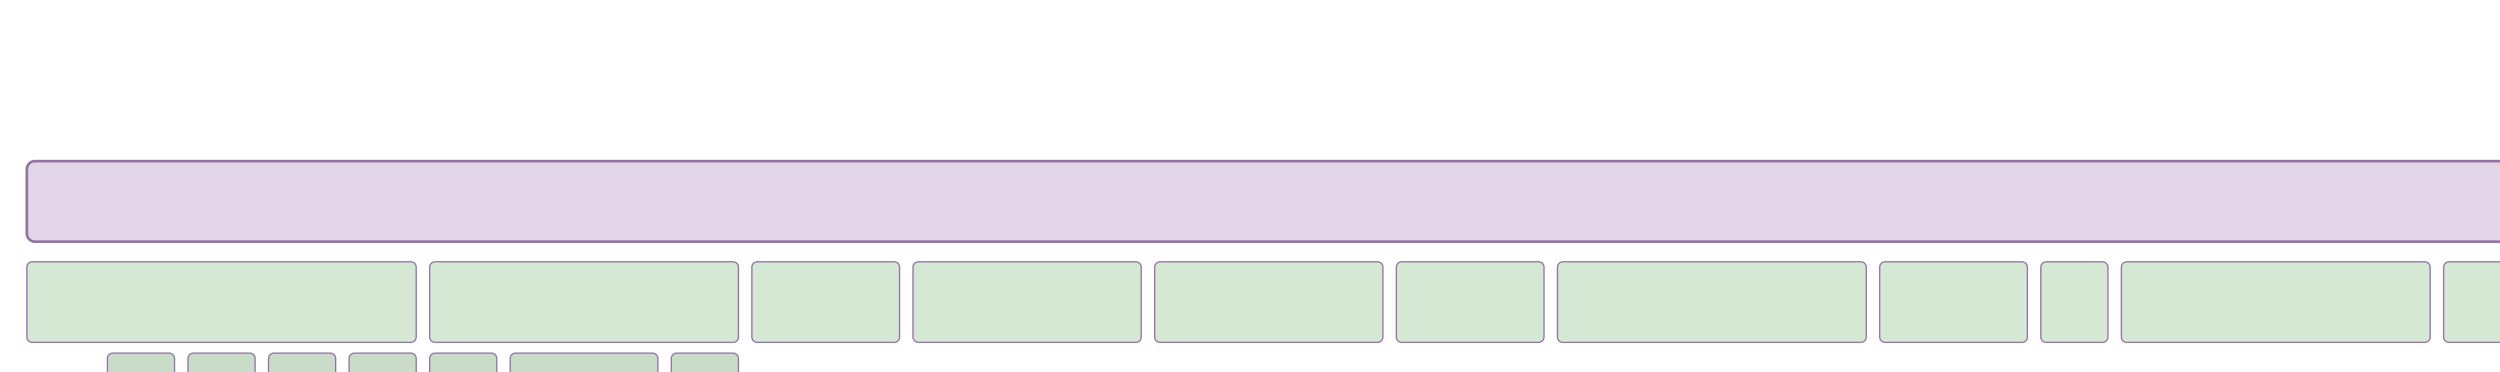
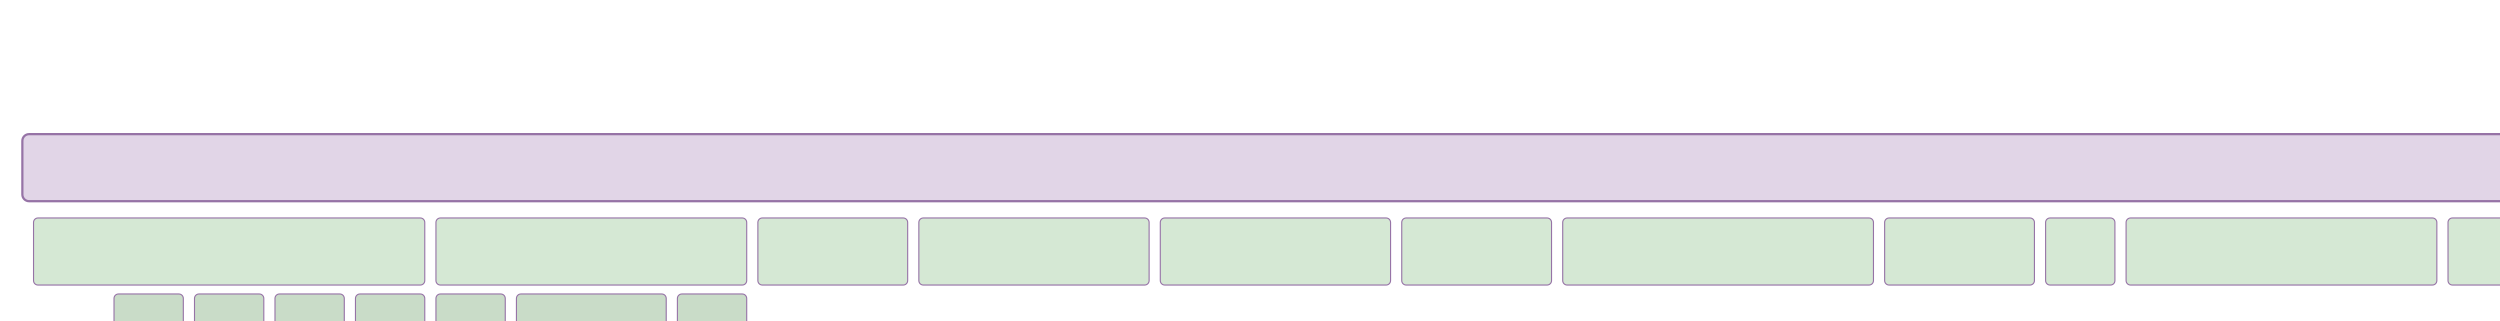
<svg xmlns="http://www.w3.org/2000/svg">
-   <rect id="epic-1-onboard-a-customer" x="20" y="120" width="1860" height="60" rx="6" fill="#e1d5e7" stroke="#9673a6" stroke-width="2" data-content="Onboard A Customer" data-role="epic" data-font-size="11" />
-   <rect id="epic-1-onboard-a-customer/sub-1-create-customer-d0" x="20" y="195" width="290" height="60" rx="4" fill="#d5e8d4" stroke="#9673a6" stroke-width="1" data-content="Create Customer" data-role="subepic:0" data-font-size="10" />
-   <rect id="epic-1-onboard-a-customer/sub-1-create-customer-d0/story-1-create-customer" x="25" y="345" width="50" height="50" rx="0" fill="#fff2cc" stroke="#d6b656" stroke-width="1" data-content="Create Customer" data-role="story:user" data-font-size="8" />
-   <rect id="epic-1-onboard-a-customer/sub-1-create-customer-d0/sub-1-create-empty-cart-d1" x="80" y="263" width="50" height="60" rx="4" fill="#c9dcc8" stroke="#9673a6" stroke-width="1" data-content="Create Empty Cart" data-role="subepic:1" data-font-size="10" />
-   <rect id="epic-1-onboard-a-customer/sub-1-create-customer-d0/sub-1-create-empty-cart-d1/story-1-ensure-cart-on-customer" x="85" y="345" width="50" height="50" rx="0" fill="#fff2cc" stroke="#d6b656" stroke-width="1" data-content="Ensure Cart on Customer" data-role="story:user" data-font-size="8" />
-   <rect id="epic-1-onboard-a-customer/sub-1-create-customer-d0/sub-2-create-unconfirmed-user-d1" x="140" y="263" width="50" height="60" rx="4" fill="#c9dcc8" stroke="#9673a6" stroke-width="1" data-content="Create Unconfirmed User" data-role="subepic:1" data-font-size="10" />
-   <rect id="epic-1-onboard-a-customer/sub-1-create-customer-d0/sub-2-create-unconfirmed-user-d1/story-1-create-unconfirmed-cognito-user" x="145" y="345" width="50" height="50" rx="0" fill="#fff2cc" stroke="#d6b656" stroke-width="1" data-content="Create Unconfirmed Cognito User" data-role="story:user" data-font-size="8" />
-   <rect id="epic-1-onboard-a-customer/sub-1-create-customer-d0/sub-3-load-customer-d1" x="200" y="263" width="50" height="60" rx="4" fill="#c9dcc8" stroke="#9673a6" stroke-width="1" data-content="Load Customer" data-role="subepic:1" data-font-size="10" />
-   <rect id="epic-1-onboard-a-customer/sub-1-create-customer-d0/sub-3-load-customer-d1/story-1-load-my-paradise-customer-from-midtier-and-store-in-session" x="205" y="345" width="50" height="50" rx="0" fill="#fff2cc" stroke="#d6b656" stroke-width="1" data-content="Load My Paradise Customer From Midtier And Store In Session" data-role="story:user" data-font-size="8" />
-   <rect id="epic-1-onboard-a-customer/sub-1-create-customer-d0/sub-4-verify-account-d1" x="260" y="263" width="50" height="60" rx="4" fill="#c9dcc8" stroke="#9673a6" stroke-width="1" data-content="Verify Account" data-role="subepic:1" data-font-size="10" />
-   <rect id="epic-1-onboard-a-customer/sub-1-create-customer-d0/sub-4-verify-account-d1/story-1-enter-validation-code" x="265" y="345" width="50" height="50" rx="0" fill="#fff2cc" stroke="#d6b656" stroke-width="1" data-content="Enter Validation Code" data-role="story:user" data-font-size="8" />
-   <rect id="epic-1-onboard-a-customer/sub-2-get-number-d0" x="320" y="195" width="230" height="60" rx="4" fill="#d5e8d4" stroke="#9673a6" stroke-width="1" data-content="Get Number" data-role="subepic:0" data-font-size="10" />
-   <rect id="epic-1-onboard-a-customer/sub-2-get-number-d0/sub-1-enter-porting-number-d1" x="320" y="263" width="50" height="60" rx="4" fill="#c9dcc8" stroke="#9673a6" stroke-width="1" data-content="Enter Porting Number" data-role="subepic:1" data-font-size="10" />
-   <rect id="epic-1-onboard-a-customer/sub-2-get-number-d0/sub-1-enter-porting-number-d1/story-1-submit-portability-request" x="325" y="345" width="50" height="50" rx="0" fill="#fff2cc" stroke="#d6b656" stroke-width="1" data-content="Submit Portability Request" data-role="story:user" data-font-size="8" />
-   <rect id="epic-1-onboard-a-customer/sub-2-get-number-d0/sub-2-get-new-number-d1" x="380" y="263" width="110" height="60" rx="4" fill="#c9dcc8" stroke="#9673a6" stroke-width="1" data-content="Get New Number" data-role="subepic:1" data-font-size="10" />
-   <rect id="epic-1-onboard-a-customer/sub-2-get-number-d0/sub-2-get-new-number-d1/story-1-determine-number" x="385" y="345" width="50" height="50" rx="0" fill="#fff2cc" stroke="#d6b656" stroke-width="1" data-content="Determine Number" data-role="story:user" data-font-size="8" />
-   <rect id="epic-1-onboard-a-customer/sub-2-get-number-d0/sub-2-get-new-number-d1/story-2-choose-a-number" x="445" y="345" width="50" height="50" rx="0" fill="#fff2cc" stroke="#d6b656" stroke-width="1" data-content="Choose a Number" data-role="story:user" data-font-size="8" />
-   <rect id="epic-1-onboard-a-customer/sub-2-get-number-d0/sub-3-verify-ported-number-d1" x="500" y="263" width="50" height="60" rx="4" fill="#c9dcc8" stroke="#9673a6" stroke-width="1" data-content="Verify Ported Number" data-role="subepic:1" data-font-size="10" />
-   <rect id="epic-1-onboard-a-customer/sub-2-get-number-d0/sub-3-verify-ported-number-d1/story-1-check-port-verification" x="505" y="345" width="50" height="50" rx="0" fill="#fff2cc" stroke="#d6b656" stroke-width="1" data-content="Check Port Verification" data-role="story:user" data-font-size="8" />
-   <rect id="epic-1-onboard-a-customer/sub-3-get-onboarding-plan-d0" x="560" y="195" width="110" height="60" rx="4" fill="#d5e8d4" stroke="#9673a6" stroke-width="1" data-content="Get Onboarding Plan" data-role="subepic:0" data-font-size="10" />
-   <rect id="epic-1-onboard-a-customer/sub-3-get-onboarding-plan-d0/story-1-load-plan-catalog" x="565" y="345" width="50" height="50" rx="0" fill="#fff2cc" stroke="#d6b656" stroke-width="1" data-content="Load Plan Catalog" data-role="story:user" data-font-size="8" />
-   <rect id="epic-1-onboard-a-customer/sub-3-get-onboarding-plan-d0/story-2-choose-onboarding-plan" x="625" y="345" width="50" height="50" rx="0" fill="#fff2cc" stroke="#d6b656" stroke-width="1" data-content="Choose Onboarding Plan" data-role="story:user" data-font-size="8" />
-   <rect id="epic-1-onboard-a-customer/sub-4-get-order-review-d0" x="680" y="195" width="170" height="60" rx="4" fill="#d5e8d4" stroke="#9673a6" stroke-width="1" data-content="Get Order Review" data-role="subepic:0" data-font-size="10" />
-   <rect id="epic-1-onboard-a-customer/sub-4-get-order-review-d0/story-1-check-the-order" x="685" y="345" width="50" height="50" rx="0" fill="#fff2cc" stroke="#d6b656" stroke-width="1" data-content="Check The Order" data-role="story:user" data-font-size="8" />
-   <rect id="epic-1-onboard-a-customer/sub-4-get-order-review-d0/story-2-upgrade-to-data-freedom" x="745" y="345" width="50" height="50" rx="0" fill="#fff2cc" stroke="#d6b656" stroke-width="1" data-content="Upgrade To Data Freedom" data-role="story:user" data-font-size="8" />
-   <rect id="epic-1-onboard-a-customer/sub-4-get-order-review-d0/story-3-change-plan-from-review" x="805" y="345" width="50" height="50" rx="0" fill="#fff2cc" stroke="#d6b656" stroke-width="1" data-content="Change Plan From Review" data-role="story:user" data-font-size="8" />
-   <rect id="epic-1-onboard-a-customer/sub-5-get-payment-d0" x="860" y="195" width="170" height="60" rx="4" fill="#d5e8d4" stroke="#9673a6" stroke-width="1" data-content="Get Payment" data-role="subepic:0" data-font-size="10" />
-   <rect id="epic-1-onboard-a-customer/sub-5-get-payment-d0/story-1-enter-payment" x="865" y="345" width="50" height="50" rx="0" fill="#fff2cc" stroke="#d6b656" stroke-width="1" data-content="Enter Payment" data-role="story:user" data-font-size="8" />
-   <rect id="epic-1-onboard-a-customer/sub-5-get-payment-d0/story-2-authorize-card" x="925" y="345" width="50" height="50" rx="0" fill="#fff2cc" stroke="#d6b656" stroke-width="1" data-content="Authorize Card" data-role="story:user" data-font-size="8" />
-   <rect id="epic-1-onboard-a-customer/sub-5-get-payment-d0/story-3-provide-apple-pay-certificate" x="985" y="345" width="50" height="50" rx="0" fill="#fff2cc" stroke="#d6b656" stroke-width="1" data-content="Provide Apple Pay Certificate" data-role="story:user" data-font-size="8" />
-   <rect id="epic-1-onboard-a-customer/sub-6-get-sign-up-plan-d0" x="1040" y="195" width="110" height="60" rx="4" fill="#d5e8d4" stroke="#9673a6" stroke-width="1" data-content="Get Sign Up Plan" data-role="subepic:0" data-font-size="10" />
-   <rect id="epic-1-onboard-a-customer/sub-6-get-sign-up-plan-d0/story-1-open-plan-deep-link" x="1045" y="345" width="50" height="50" rx="0" fill="#fff2cc" stroke="#d6b656" stroke-width="1" data-content="Open Plan Deep Link" data-role="story:user" data-font-size="8" />
-   <rect id="epic-1-onboard-a-customer/sub-6-get-sign-up-plan-d0/story-2-apply-catalog-voucher" x="1105" y="345" width="50" height="50" rx="0" fill="#fff2cc" stroke="#d6b656" stroke-width="1" data-content="Apply Catalog Voucher" data-role="story:user" data-font-size="8" />
-   <rect id="epic-1-onboard-a-customer/sub-7-get-sim-d0" x="1160" y="195" width="230" height="60" rx="4" fill="#d5e8d4" stroke="#9673a6" stroke-width="1" data-content="Get Sim" data-role="subepic:0" data-font-size="10" />
-   <rect id="epic-1-onboard-a-customer/sub-7-get-sim-d0/story-1-choose-esim" x="1165" y="345" width="50" height="50" rx="0" fill="#fff2cc" stroke="#d6b656" stroke-width="1" data-content="Choose Esim" data-role="story:user" data-font-size="8" />
-   <rect id="epic-1-onboard-a-customer/sub-7-get-sim-d0/story-2-request-a-paradise-sim-card" x="1225" y="345" width="50" height="50" rx="0" fill="#fff2cc" stroke="#d6b656" stroke-width="1" data-content="Request a Paradise Sim Card" data-role="story:user" data-font-size="8" />
-   <rect id="epic-1-onboard-a-customer/sub-7-get-sim-d0/story-3-enter-existing-sim" x="1285" y="345" width="50" height="50" rx="0" fill="#fff2cc" stroke="#d6b656" stroke-width="1" data-content="Enter Existing Sim" data-role="story:user" data-font-size="8" />
-   <rect id="epic-1-onboard-a-customer/sub-7-get-sim-d0/story-4-activate-sim" x="1345" y="345" width="50" height="50" rx="0" fill="#fff2cc" stroke="#d6b656" stroke-width="1" data-content="Activate Sim" data-role="story:user" data-font-size="8" />
-   <rect id="epic-1-onboard-a-customer/sub-8-get-verified-profile-d0" x="1400" y="195" width="110" height="60" rx="4" fill="#d5e8d4" stroke="#9673a6" stroke-width="1" data-content="Get Verified Profile" data-role="subepic:0" data-font-size="10" />
-   <rect id="epic-1-onboard-a-customer/sub-8-get-verified-profile-d0/story-1-customer-complete-persona-kyc" x="1405" y="345" width="50" height="50" rx="0" fill="#fff2cc" stroke="#d6b656" stroke-width="1" data-content="Customer Complete Persona Kyc" data-role="story:user" data-font-size="8" />
-   <rect id="epic-1-onboard-a-customer/sub-8-get-verified-profile-d0/story-2-collect-identity-with-brand-amassador" x="1465" y="345" width="50" height="50" rx="0" fill="#fff2cc" stroke="#d6b656" stroke-width="1" data-content="Collect Identity With Brand Amassador" data-role="story:user" data-font-size="8" />
-   <rect id="epic-1-onboard-a-customer/sub-9-get-voucher-credit-d0" x="1520" y="195" width="50" height="60" rx="4" fill="#d5e8d4" stroke="#9673a6" stroke-width="1" data-content="Get Voucher Credit" data-role="subepic:0" data-font-size="10" />
-   <rect id="epic-1-onboard-a-customer/sub-9-get-voucher-credit-d0/story-1-redeem-voucher-and-apply-credit" x="1525" y="345" width="50" height="50" rx="0" fill="#fff2cc" stroke="#d6b656" stroke-width="1" data-content="Redeem Voucher and Apply Credit" data-role="story:user" data-font-size="8" />
-   <rect id="epic-1-onboard-a-customer/sub-10-place-order-d0" x="1580" y="195" width="230" height="60" rx="4" fill="#d5e8d4" stroke="#9673a6" stroke-width="1" data-content="Place Order" data-role="subepic:0" data-font-size="10" />
-   <rect id="epic-1-onboard-a-customer/sub-10-place-order-d0/story-1-create-billing-account" x="1585" y="345" width="50" height="50" rx="0" fill="#fff2cc" stroke="#d6b656" stroke-width="1" data-content="Create Billing Account" data-role="story:user" data-font-size="8" />
-   <rect id="epic-1-onboard-a-customer/sub-10-place-order-d0/story-2-create-product-order" x="1645" y="345" width="50" height="50" rx="0" fill="#fff2cc" stroke="#d6b656" stroke-width="1" data-content="Create Product Order" data-role="story:user" data-font-size="8" />
-   <rect id="epic-1-onboard-a-customer/sub-10-place-order-d0/story-3-view-order-result" x="1705" y="345" width="50" height="50" rx="0" fill="#fff2cc" stroke="#d6b656" stroke-width="1" data-content="View Order Result" data-role="story:user" data-font-size="8" />
-   <rect id="epic-1-onboard-a-customer/sub-10-place-order-d0/story-4-create-order-ticket" x="1765" y="345" width="50" height="50" rx="0" fill="#fff2cc" stroke="#d6b656" stroke-width="1" data-content="Create Order Ticket" data-role="story:user" data-font-size="8" />
-   <rect id="epic-1-onboard-a-customer/sub-11-sign-in-with-existing-account-d0" x="1820" y="195" width="50" height="60" rx="4" fill="#d5e8d4" stroke="#9673a6" stroke-width="1" data-content="Sign In With Existing Account" data-role="subepic:0" data-font-size="10" />
-   <rect id="epic-1-onboard-a-customer/sub-11-sign-in-with-existing-account-d0/story-1-sign-in-with-existing-account" x="1825" y="345" width="50" height="50" rx="0" fill="#fff2cc" stroke="#d6b656" stroke-width="1" data-content="Sign In With Existing Account" data-role="story:user" data-font-size="8" />
+   <rect id="epic-1-onboard-a-customer" x="20" y="120" width="2232" height="60" rx="6" fill="#e1d5e7" stroke="#9673a6" stroke-width="2" data-content="Onboard A Customer" data-role="epic" data-font-size="11" />
+   <rect id="epic-1-onboard-a-customer/sub-1-create-customer-d0" x="30" y="195" width="350" height="60" rx="4" fill="#d5e8d4" stroke="#9673a6" stroke-width="1" data-content="Create Customer" data-role="subepic:0" data-font-size="10" />
+   <rect id="epic-1-onboard-a-customer/sub-1-create-customer-d0/story-1-create-customer" x="35" y="345" width="60" height="60" rx="0" fill="#fff2cc" stroke="#d6b656" stroke-width="1" data-content="Create Customer" data-role="story:user" data-font-size="8" />
+   <rect id="epic-1-onboard-a-customer/sub-1-create-customer-d0/sub-1-create-empty-cart-d1" x="102" y="263" width="62" height="60" rx="4" fill="#c9dcc8" stroke="#9673a6" stroke-width="1" data-content="Create Empty Cart" data-role="subepic:1" data-font-size="10" />
+   <rect id="epic-1-onboard-a-customer/sub-1-create-customer-d0/sub-1-create-empty-cart-d1/story-1-ensure-cart-on-customer" x="107" y="345" width="60" height="60" rx="0" fill="#fff2cc" stroke="#d6b656" stroke-width="1" data-content="Ensure Cart on Customer" data-role="story:user" data-font-size="8" />
+   <rect id="epic-1-onboard-a-customer/sub-1-create-customer-d0/sub-2-create-unconfirmed-user-d1" x="174" y="263" width="62" height="60" rx="4" fill="#c9dcc8" stroke="#9673a6" stroke-width="1" data-content="Create Unconfirmed User" data-role="subepic:1" data-font-size="10" />
+   <rect id="epic-1-onboard-a-customer/sub-1-create-customer-d0/sub-2-create-unconfirmed-user-d1/story-1-create-unconfirmed-cognito-user" x="179" y="345" width="60" height="60" rx="0" fill="#fff2cc" stroke="#d6b656" stroke-width="1" data-content="Create Unconfirmed Cognito User" data-role="story:user" data-font-size="8" />
+   <rect id="epic-1-onboard-a-customer/sub-1-create-customer-d0/sub-3-load-customer-d1" x="246" y="263" width="62" height="60" rx="4" fill="#c9dcc8" stroke="#9673a6" stroke-width="1" data-content="Load Customer" data-role="subepic:1" data-font-size="10" />
+   <rect id="epic-1-onboard-a-customer/sub-1-create-customer-d0/sub-3-load-customer-d1/story-1-load-my-paradise-customer-from-midtier-and-store-in-session" x="251" y="345" width="60" height="60" rx="0" fill="#fff2cc" stroke="#d6b656" stroke-width="1" data-content="Load My Paradise Customer From Midtier And Store In Session" data-role="story:user" data-font-size="8" />
+   <rect id="epic-1-onboard-a-customer/sub-1-create-customer-d0/sub-4-verify-account-d1" x="318" y="263" width="62" height="60" rx="4" fill="#c9dcc8" stroke="#9673a6" stroke-width="1" data-content="Verify Account" data-role="subepic:1" data-font-size="10" />
+   <rect id="epic-1-onboard-a-customer/sub-1-create-customer-d0/sub-4-verify-account-d1/story-1-enter-validation-code" x="323" y="345" width="60" height="60" rx="0" fill="#fff2cc" stroke="#d6b656" stroke-width="1" data-content="Enter Validation Code" data-role="story:user" data-font-size="8" />
+   <rect id="epic-1-onboard-a-customer/sub-2-get-number-d0" x="390" y="195" width="278" height="60" rx="4" fill="#d5e8d4" stroke="#9673a6" stroke-width="1" data-content="Get Number" data-role="subepic:0" data-font-size="10" />
+   <rect id="epic-1-onboard-a-customer/sub-2-get-number-d0/sub-1-enter-porting-number-d1" x="390" y="263" width="62" height="60" rx="4" fill="#c9dcc8" stroke="#9673a6" stroke-width="1" data-content="Enter Porting Number" data-role="subepic:1" data-font-size="10" />
+   <rect id="epic-1-onboard-a-customer/sub-2-get-number-d0/sub-1-enter-porting-number-d1/story-1-submit-portability-request" x="395" y="345" width="60" height="60" rx="0" fill="#fff2cc" stroke="#d6b656" stroke-width="1" data-content="Submit Portability Request" data-role="story:user" data-font-size="8" />
+   <rect id="epic-1-onboard-a-customer/sub-2-get-number-d0/sub-2-get-new-number-d1" x="462" y="263" width="134" height="60" rx="4" fill="#c9dcc8" stroke="#9673a6" stroke-width="1" data-content="Get New Number" data-role="subepic:1" data-font-size="10" />
+   <rect id="epic-1-onboard-a-customer/sub-2-get-number-d0/sub-2-get-new-number-d1/story-1-determine-number" x="467" y="345" width="60" height="60" rx="0" fill="#fff2cc" stroke="#d6b656" stroke-width="1" data-content="Determine Number" data-role="story:user" data-font-size="8" />
+   <rect id="epic-1-onboard-a-customer/sub-2-get-number-d0/sub-2-get-new-number-d1/story-2-choose-a-number" x="539" y="345" width="60" height="60" rx="0" fill="#fff2cc" stroke="#d6b656" stroke-width="1" data-content="Choose a Number" data-role="story:user" data-font-size="8" />
+   <rect id="epic-1-onboard-a-customer/sub-2-get-number-d0/sub-3-verify-ported-number-d1" x="606" y="263" width="62" height="60" rx="4" fill="#c9dcc8" stroke="#9673a6" stroke-width="1" data-content="Verify Ported Number" data-role="subepic:1" data-font-size="10" />
+   <rect id="epic-1-onboard-a-customer/sub-2-get-number-d0/sub-3-verify-ported-number-d1/story-1-check-port-verification" x="611" y="345" width="60" height="60" rx="0" fill="#fff2cc" stroke="#d6b656" stroke-width="1" data-content="Check Port Verification" data-role="story:user" data-font-size="8" />
+   <rect id="epic-1-onboard-a-customer/sub-3-get-onboarding-plan-d0" x="678" y="195" width="134" height="60" rx="4" fill="#d5e8d4" stroke="#9673a6" stroke-width="1" data-content="Get Onboarding Plan" data-role="subepic:0" data-font-size="10" />
+   <rect id="epic-1-onboard-a-customer/sub-3-get-onboarding-plan-d0/story-1-load-plan-catalog" x="683" y="345" width="60" height="60" rx="0" fill="#fff2cc" stroke="#d6b656" stroke-width="1" data-content="Load Plan Catalog" data-role="story:user" data-font-size="8" />
+   <rect id="epic-1-onboard-a-customer/sub-3-get-onboarding-plan-d0/story-2-choose-onboarding-plan" x="755" y="345" width="60" height="60" rx="0" fill="#fff2cc" stroke="#d6b656" stroke-width="1" data-content="Choose Onboarding Plan" data-role="story:user" data-font-size="8" />
+   <rect id="epic-1-onboard-a-customer/sub-4-get-order-review-d0" x="822" y="195" width="206" height="60" rx="4" fill="#d5e8d4" stroke="#9673a6" stroke-width="1" data-content="Get Order Review" data-role="subepic:0" data-font-size="10" />
+   <rect id="epic-1-onboard-a-customer/sub-4-get-order-review-d0/story-1-check-the-order" x="827" y="345" width="60" height="60" rx="0" fill="#fff2cc" stroke="#d6b656" stroke-width="1" data-content="Check The Order" data-role="story:user" data-font-size="8" />
+   <rect id="epic-1-onboard-a-customer/sub-4-get-order-review-d0/story-2-upgrade-to-data-freedom" x="899" y="345" width="60" height="60" rx="0" fill="#fff2cc" stroke="#d6b656" stroke-width="1" data-content="Upgrade To Data Freedom" data-role="story:user" data-font-size="8" />
+   <rect id="epic-1-onboard-a-customer/sub-4-get-order-review-d0/story-3-change-plan-from-review" x="971" y="345" width="60" height="60" rx="0" fill="#fff2cc" stroke="#d6b656" stroke-width="1" data-content="Change Plan From Review" data-role="story:user" data-font-size="8" />
+   <rect id="epic-1-onboard-a-customer/sub-5-get-payment-d0" x="1038" y="195" width="206" height="60" rx="4" fill="#d5e8d4" stroke="#9673a6" stroke-width="1" data-content="Get Payment" data-role="subepic:0" data-font-size="10" />
+   <rect id="epic-1-onboard-a-customer/sub-5-get-payment-d0/story-1-enter-payment" x="1043" y="345" width="60" height="60" rx="0" fill="#fff2cc" stroke="#d6b656" stroke-width="1" data-content="Enter Payment" data-role="story:user" data-font-size="8" />
+   <rect id="epic-1-onboard-a-customer/sub-5-get-payment-d0/story-2-authorize-card" x="1115" y="345" width="60" height="60" rx="0" fill="#fff2cc" stroke="#d6b656" stroke-width="1" data-content="Authorize Card" data-role="story:user" data-font-size="8" />
+   <rect id="epic-1-onboard-a-customer/sub-5-get-payment-d0/story-3-provide-apple-pay-certificate" x="1187" y="345" width="60" height="60" rx="0" fill="#fff2cc" stroke="#d6b656" stroke-width="1" data-content="Provide Apple Pay Certificate" data-role="story:user" data-font-size="8" />
+   <rect id="epic-1-onboard-a-customer/sub-6-get-sign-up-plan-d0" x="1254" y="195" width="134" height="60" rx="4" fill="#d5e8d4" stroke="#9673a6" stroke-width="1" data-content="Get Sign Up Plan" data-role="subepic:0" data-font-size="10" />
+   <rect id="epic-1-onboard-a-customer/sub-6-get-sign-up-plan-d0/story-1-open-plan-deep-link" x="1259" y="345" width="60" height="60" rx="0" fill="#fff2cc" stroke="#d6b656" stroke-width="1" data-content="Open Plan Deep Link" data-role="story:user" data-font-size="8" />
+   <rect id="epic-1-onboard-a-customer/sub-6-get-sign-up-plan-d0/story-2-apply-catalog-voucher" x="1331" y="345" width="60" height="60" rx="0" fill="#fff2cc" stroke="#d6b656" stroke-width="1" data-content="Apply Catalog Voucher" data-role="story:user" data-font-size="8" />
+   <rect id="epic-1-onboard-a-customer/sub-7-get-sim-d0" x="1398" y="195" width="278" height="60" rx="4" fill="#d5e8d4" stroke="#9673a6" stroke-width="1" data-content="Get Sim" data-role="subepic:0" data-font-size="10" />
+   <rect id="epic-1-onboard-a-customer/sub-7-get-sim-d0/story-1-choose-esim" x="1403" y="345" width="60" height="60" rx="0" fill="#fff2cc" stroke="#d6b656" stroke-width="1" data-content="Choose Esim" data-role="story:user" data-font-size="8" />
+   <rect id="epic-1-onboard-a-customer/sub-7-get-sim-d0/story-2-request-a-paradise-sim-card" x="1475" y="345" width="60" height="60" rx="0" fill="#fff2cc" stroke="#d6b656" stroke-width="1" data-content="Request a Paradise Sim Card" data-role="story:user" data-font-size="8" />
+   <rect id="epic-1-onboard-a-customer/sub-7-get-sim-d0/story-3-enter-existing-sim" x="1547" y="345" width="60" height="60" rx="0" fill="#fff2cc" stroke="#d6b656" stroke-width="1" data-content="Enter Existing Sim" data-role="story:user" data-font-size="8" />
+   <rect id="epic-1-onboard-a-customer/sub-7-get-sim-d0/story-4-activate-sim" x="1619" y="345" width="60" height="60" rx="0" fill="#fff2cc" stroke="#d6b656" stroke-width="1" data-content="Activate Sim" data-role="story:user" data-font-size="8" />
+   <rect id="epic-1-onboard-a-customer/sub-8-get-verified-profile-d0" x="1686" y="195" width="134" height="60" rx="4" fill="#d5e8d4" stroke="#9673a6" stroke-width="1" data-content="Get Verified Profile" data-role="subepic:0" data-font-size="10" />
+   <rect id="epic-1-onboard-a-customer/sub-8-get-verified-profile-d0/story-1-customer-complete-persona-kyc" x="1691" y="345" width="60" height="60" rx="0" fill="#fff2cc" stroke="#d6b656" stroke-width="1" data-content="Customer Complete Persona Kyc" data-role="story:user" data-font-size="8" />
+   <rect id="epic-1-onboard-a-customer/sub-8-get-verified-profile-d0/story-2-collect-identity-with-brand-amassador" x="1763" y="345" width="60" height="60" rx="0" fill="#fff2cc" stroke="#d6b656" stroke-width="1" data-content="Collect Identity With Brand Amassador" data-role="story:user" data-font-size="8" />
+   <rect id="epic-1-onboard-a-customer/sub-9-get-voucher-credit-d0" x="1830" y="195" width="62" height="60" rx="4" fill="#d5e8d4" stroke="#9673a6" stroke-width="1" data-content="Get Voucher Credit" data-role="subepic:0" data-font-size="10" />
+   <rect id="epic-1-onboard-a-customer/sub-9-get-voucher-credit-d0/story-1-redeem-voucher-and-apply-credit" x="1835" y="345" width="60" height="60" rx="0" fill="#fff2cc" stroke="#d6b656" stroke-width="1" data-content="Redeem Voucher and Apply Credit" data-role="story:user" data-font-size="8" />
+   <rect id="epic-1-onboard-a-customer/sub-10-place-order-d0" x="1902" y="195" width="278" height="60" rx="4" fill="#d5e8d4" stroke="#9673a6" stroke-width="1" data-content="Place Order" data-role="subepic:0" data-font-size="10" />
+   <rect id="epic-1-onboard-a-customer/sub-10-place-order-d0/story-1-create-billing-account" x="1907" y="345" width="60" height="60" rx="0" fill="#fff2cc" stroke="#d6b656" stroke-width="1" data-content="Create Billing Account" data-role="story:user" data-font-size="8" />
+   <rect id="epic-1-onboard-a-customer/sub-10-place-order-d0/story-2-create-product-order" x="1979" y="345" width="60" height="60" rx="0" fill="#fff2cc" stroke="#d6b656" stroke-width="1" data-content="Create Product Order" data-role="story:user" data-font-size="8" />
+   <rect id="epic-1-onboard-a-customer/sub-10-place-order-d0/story-3-view-order-result" x="2051" y="345" width="60" height="60" rx="0" fill="#fff2cc" stroke="#d6b656" stroke-width="1" data-content="View Order Result" data-role="story:user" data-font-size="8" />
+   <rect id="epic-1-onboard-a-customer/sub-10-place-order-d0/story-4-create-order-ticket" x="2123" y="345" width="60" height="60" rx="0" fill="#fff2cc" stroke="#d6b656" stroke-width="1" data-content="Create Order Ticket" data-role="story:user" data-font-size="8" />
+   <rect id="epic-1-onboard-a-customer/sub-11-sign-in-with-existing-account-d0" x="2190" y="195" width="62" height="60" rx="4" fill="#d5e8d4" stroke="#9673a6" stroke-width="1" data-content="Sign In With Existing Account" data-role="subepic:0" data-font-size="10" />
+   <rect id="epic-1-onboard-a-customer/sub-11-sign-in-with-existing-account-d0/story-1-sign-in-with-existing-account" x="2195" y="345" width="60" height="60" rx="0" fill="#fff2cc" stroke="#d6b656" stroke-width="1" data-content="Sign In With Existing Account" data-role="story:user" data-font-size="8" />
</svg>
